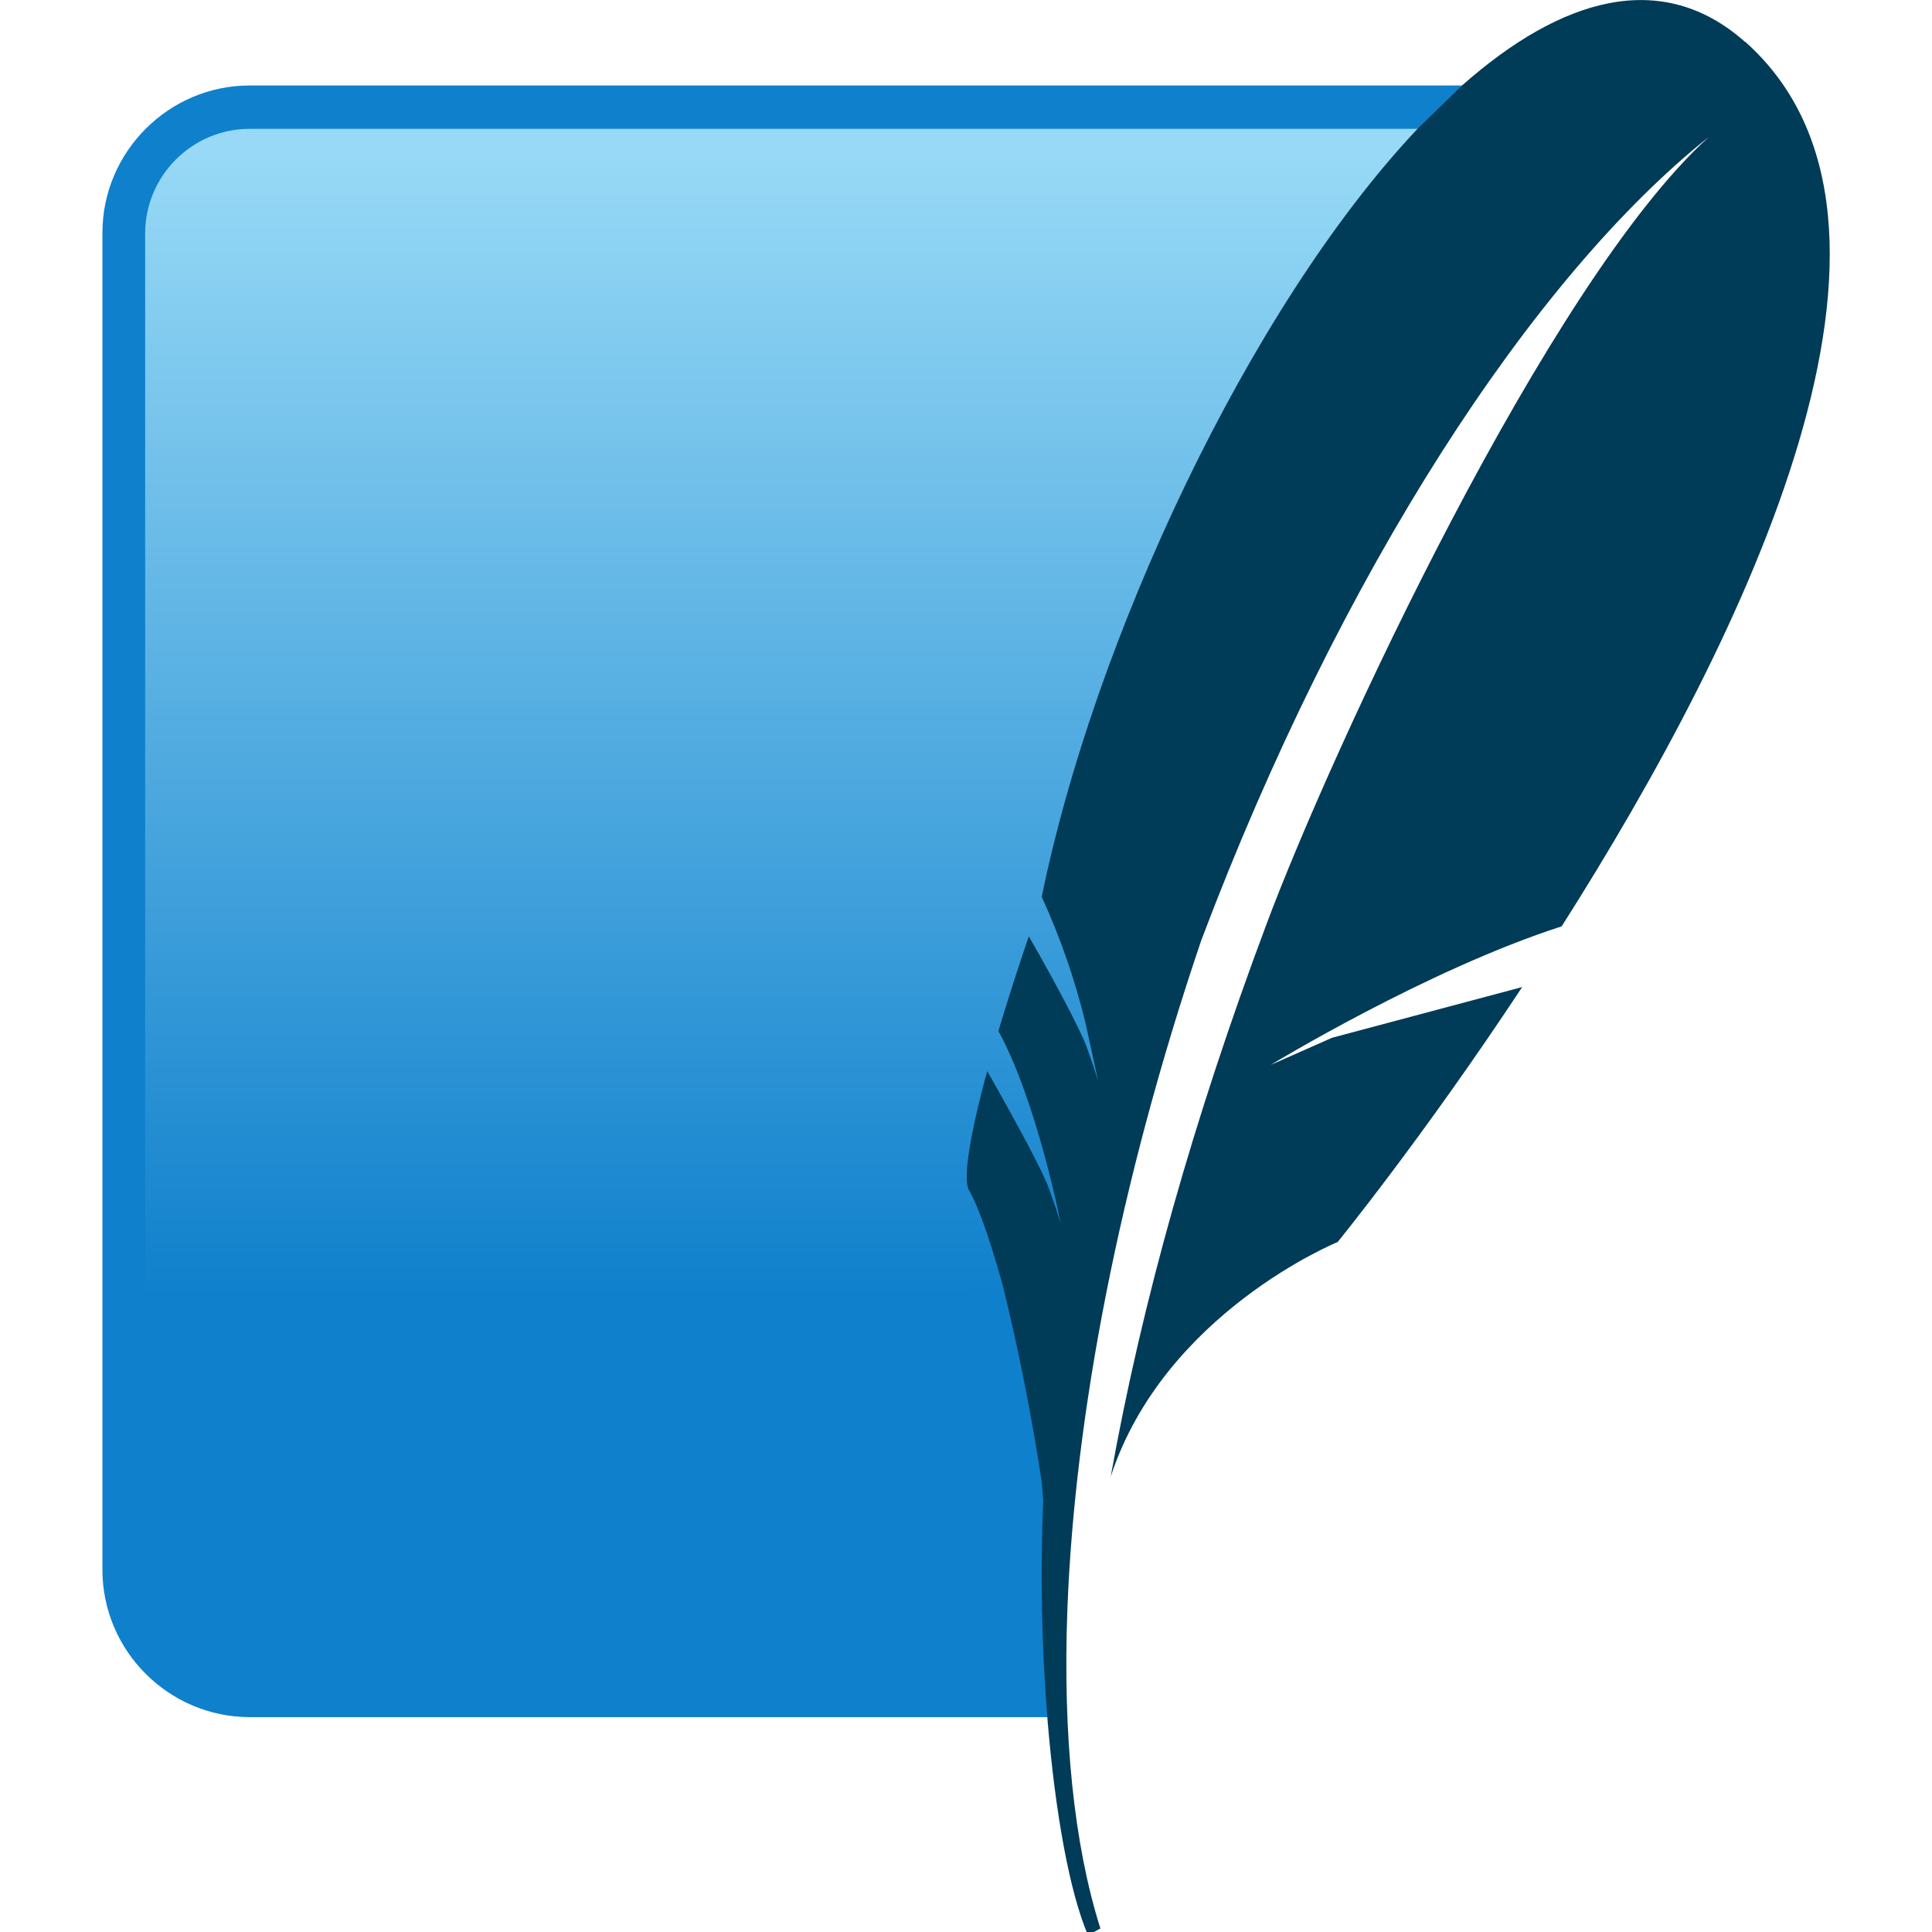
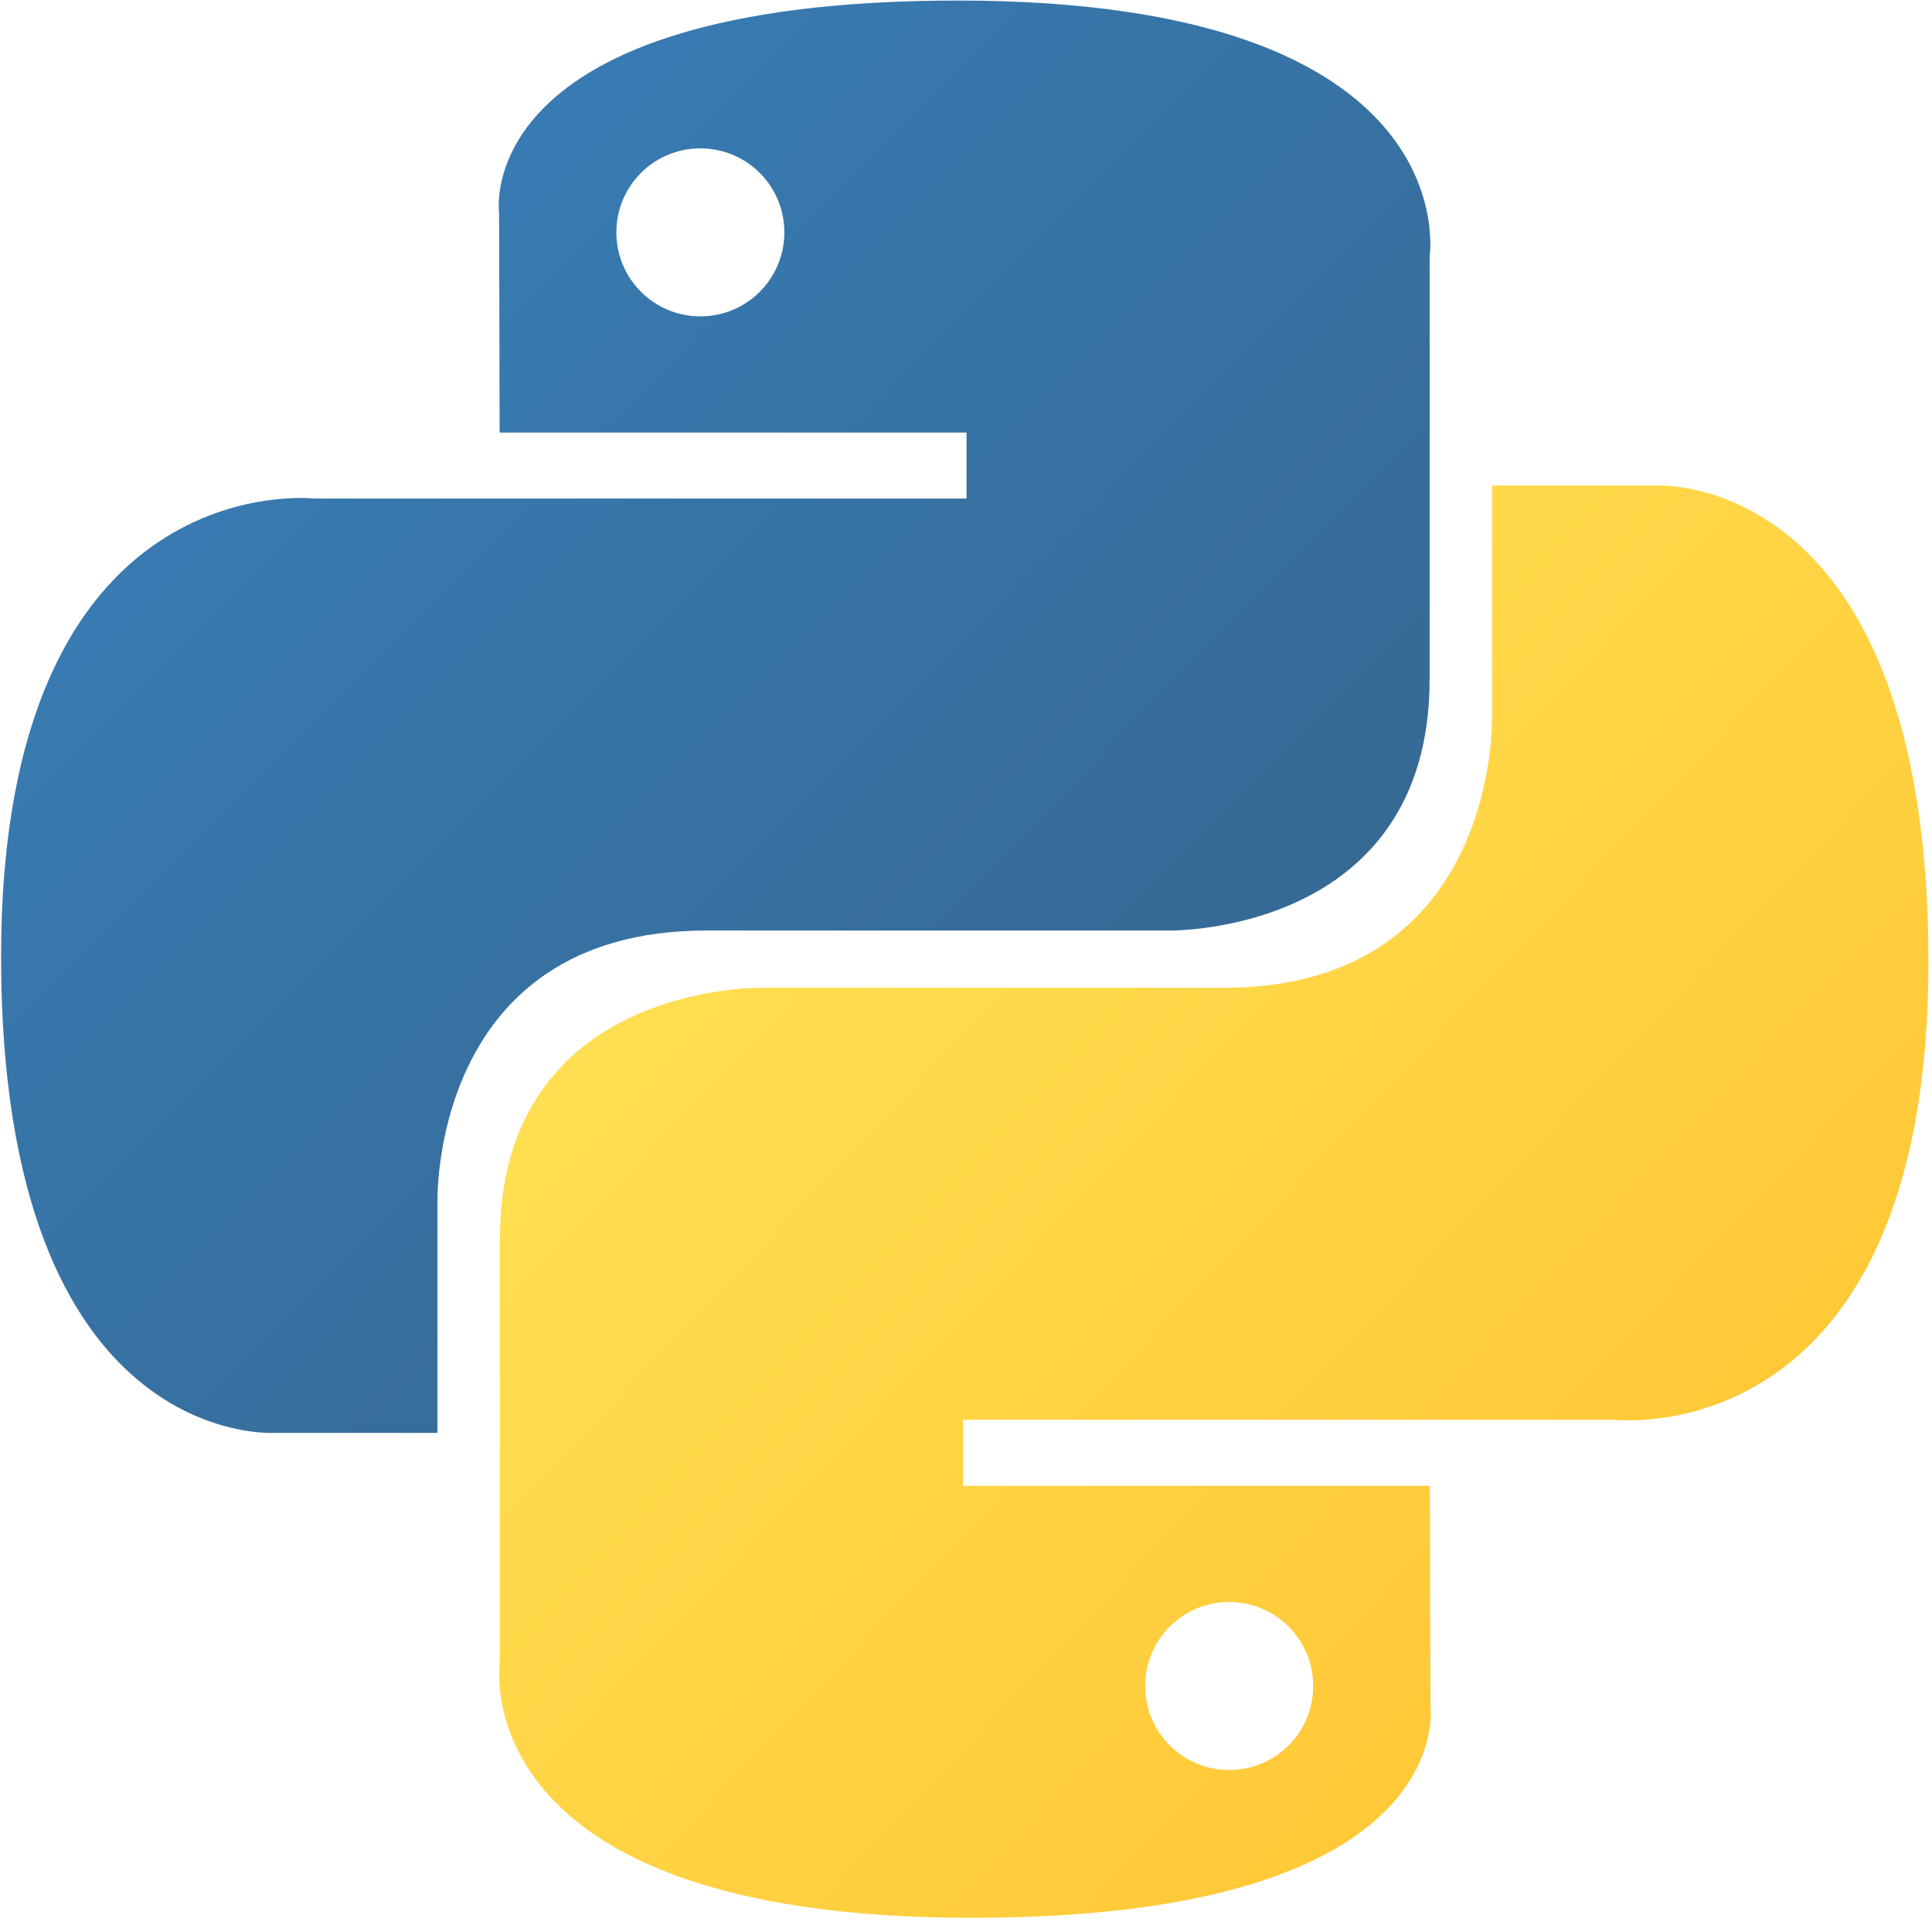
- <svg xmlns="http://www.w3.org/2000/svg" width="64" height="64" viewBox="0 0 6.554 6.555" preserveAspectRatio="xMidYMid">
+ <svg xmlns="http://www.w3.org/2000/svg" width="256px" height="255px" viewBox="0 0 256 255" version="1.1" preserveAspectRatio="xMidYMid">
  <defs>
-     <linearGradient x1="2.983" y1=".53" x2="2.983" y2="4.744" id="A" gradientUnits="userSpaceOnUse">
-       <stop stop-color="#97d9f6" offset="0%" />
-       <stop stop-color="#0f80cc" offset="92.024%" />
-       <stop stop-color="#0f80cc" offset="100%" />
+     <linearGradient x1="12.959%" y1="12.039%" x2="79.639%" y2="78.201%" id="linearGradient-1">
+       <stop stop-color="#387EB8" offset="0%" />
+       <stop stop-color="#366994" offset="100%" />
+     </linearGradient>
+     <linearGradient x1="19.128%" y1="20.579%" x2="90.742%" y2="88.429%" id="linearGradient-2">
+       <stop stop-color="#FFE052" offset="0%" />
+       <stop stop-color="#FFC331" offset="100%" />
    </linearGradient>
  </defs>
-   <path d="M4.96.29H.847c-.276 0-.5.226-.5.5v4.536c0 .276.226.5.5.5h2.71c-.03-1.348.43-3.964 1.404-5.54z" fill="#0f80cc" />
-   <path d="M4.81.437H.847c-.196 0-.355.16-.355.355v4.205c.898-.345 2.245-.642 3.177-.628A28.93 28.93 0 0 1 4.811.437z" fill="url(#A)" />
-   <path d="M5.92.142c-.282-.25-.623-.15-.96.148l-.15.146c-.576.61-1.1 1.742-1.276 2.607a2.38 2.38 0 0 1 .148.426l.022.1.022.102s-.005-.02-.026-.08l-.014-.04a.461.461 0 0 0-.009-.022c-.038-.087-.14-.272-.187-.352a8.789 8.789 0 0 0-.103.321c.132.242.212.656.212.656s-.007-.027-.04-.12c-.03-.083-.176-.34-.21-.4-.06.22-.083.368-.062.404.04.07.08.2.115.324a7.52 7.52 0 0 1 .132.666l.005.062a6.11 6.11 0 0 0 .015.75c.026.313.075.582.137.726l.042-.023c-.09-.284-.128-.655-.112-1.084.025-.655.175-1.445.454-2.268C4.548 1.938 5.2.94 5.798.464c-.545.492-1.282 2.084-1.502 2.673-.247.66-.422 1.28-.528 1.873.182-.556.77-.796.77-.796s.29-.356.626-.865l-.645.172-.208.092s.53-.323.987-.47c.627-.987 1.31-2.39.622-3.002" fill="#003b57" />
+   <g>
+     <path d="M126.916,0.072 C62.084,0.072 66.132,28.187 66.132,28.187 L66.204,57.315 L128.072,57.315 L128.072,66.06 L41.631,66.06 C41.631,66.06 0.145,61.355 0.145,126.771 C0.145,192.188 36.355,189.868 36.355,189.868 L57.965,189.868 L57.965,159.512 C57.965,159.512 56.8,123.302 93.597,123.302 L154.959,123.302 C154.959,123.302 189.434,123.859 189.434,89.983 L189.434,33.97 C189.434,33.97 194.669,0.072 126.916,0.072 L126.916,0.072 L126.916,0.072 Z M92.802,19.659 C98.957,19.659 103.932,24.634 103.932,30.789 C103.932,36.945 98.957,41.92 92.802,41.92 C86.646,41.92 81.671,36.945 81.671,30.789 C81.671,24.634 86.646,19.659 92.802,19.659 L92.802,19.659 L92.802,19.659 Z" fill="url(#linearGradient-1)" />
+     <path d="M128.757,254.126 C193.589,254.126 189.541,226.011 189.541,226.011 L189.469,196.884 L127.601,196.884 L127.601,188.139 L214.042,188.139 C214.042,188.139 255.528,192.844 255.528,127.427 C255.528,62.011 219.318,64.331 219.318,64.331 L197.708,64.331 L197.708,94.686 C197.708,94.686 198.873,130.896 162.076,130.896 L100.714,130.896 C100.714,130.896 66.239,130.339 66.239,164.215 L66.239,220.229 C66.239,220.229 61.004,254.126 128.757,254.126 L128.757,254.126 L128.757,254.126 Z M162.871,234.54 C156.716,234.54 151.741,229.565 151.741,223.409 C151.741,217.254 156.716,212.279 162.871,212.279 C169.027,212.279 174.002,217.254 174.002,223.409 C174.002,229.565 169.027,234.54 162.871,234.54 L162.871,234.54 L162.871,234.54 Z" fill="url(#linearGradient-2)" />
+   </g>
</svg>
